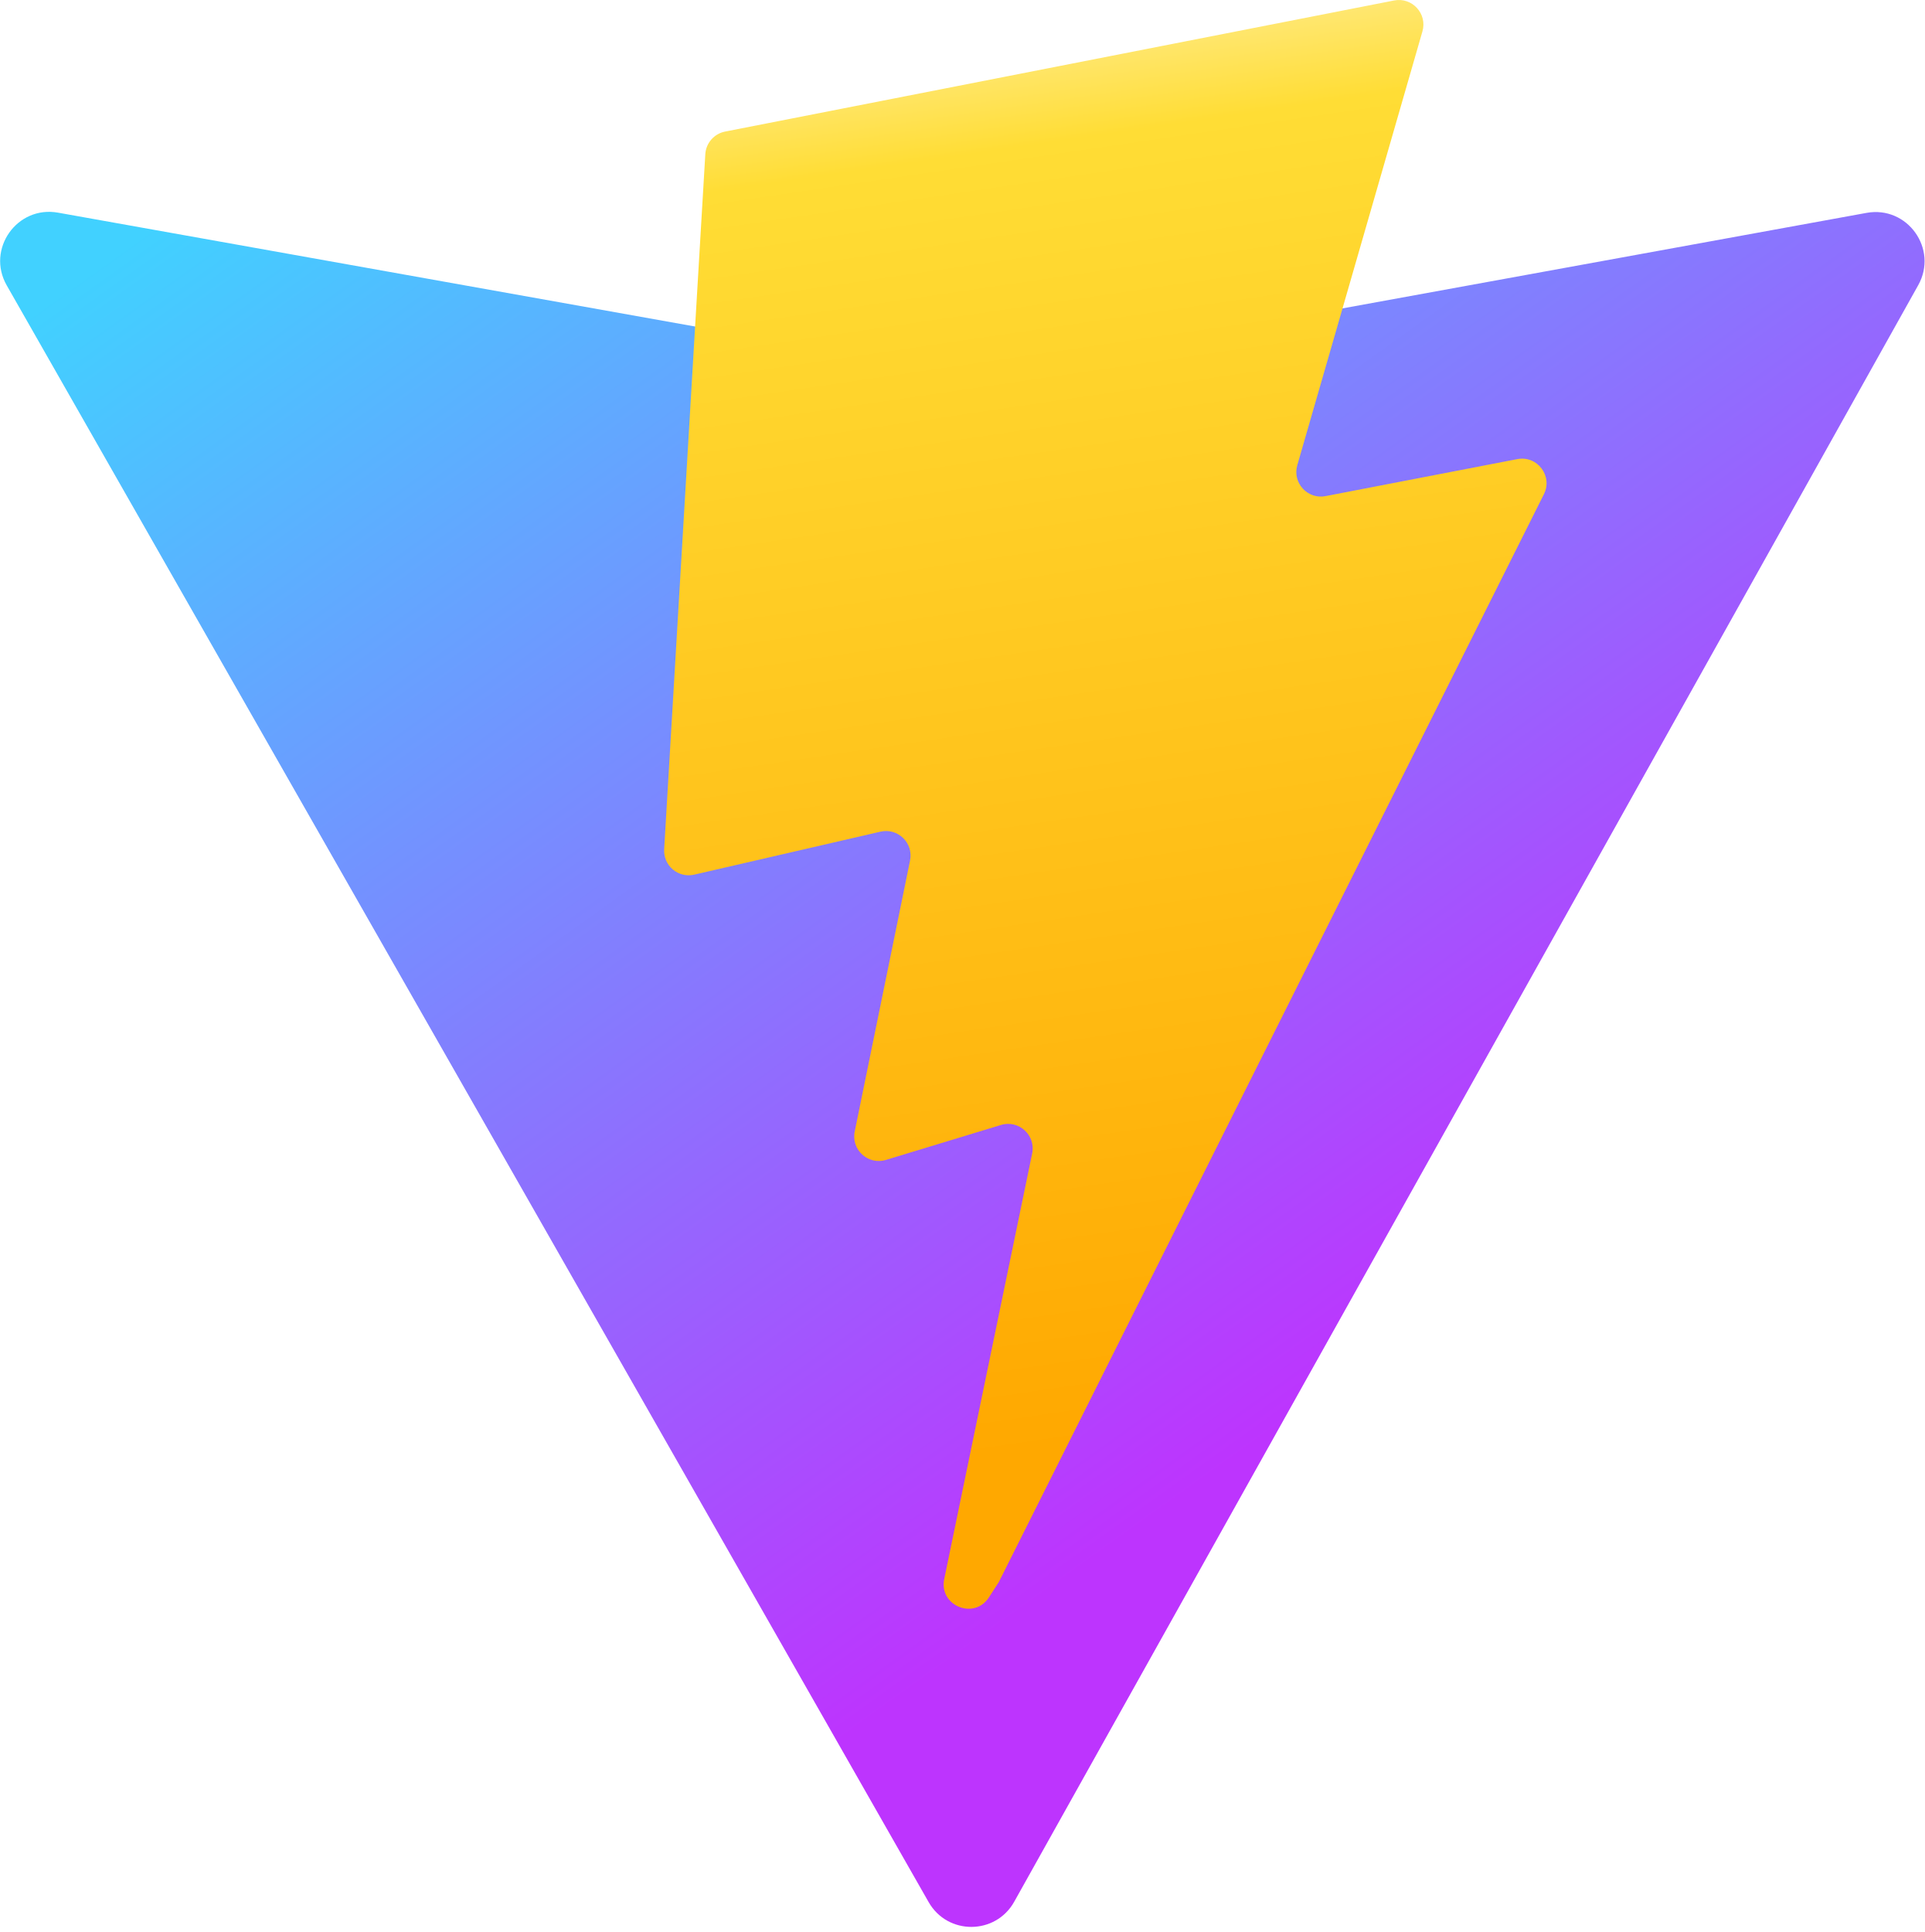
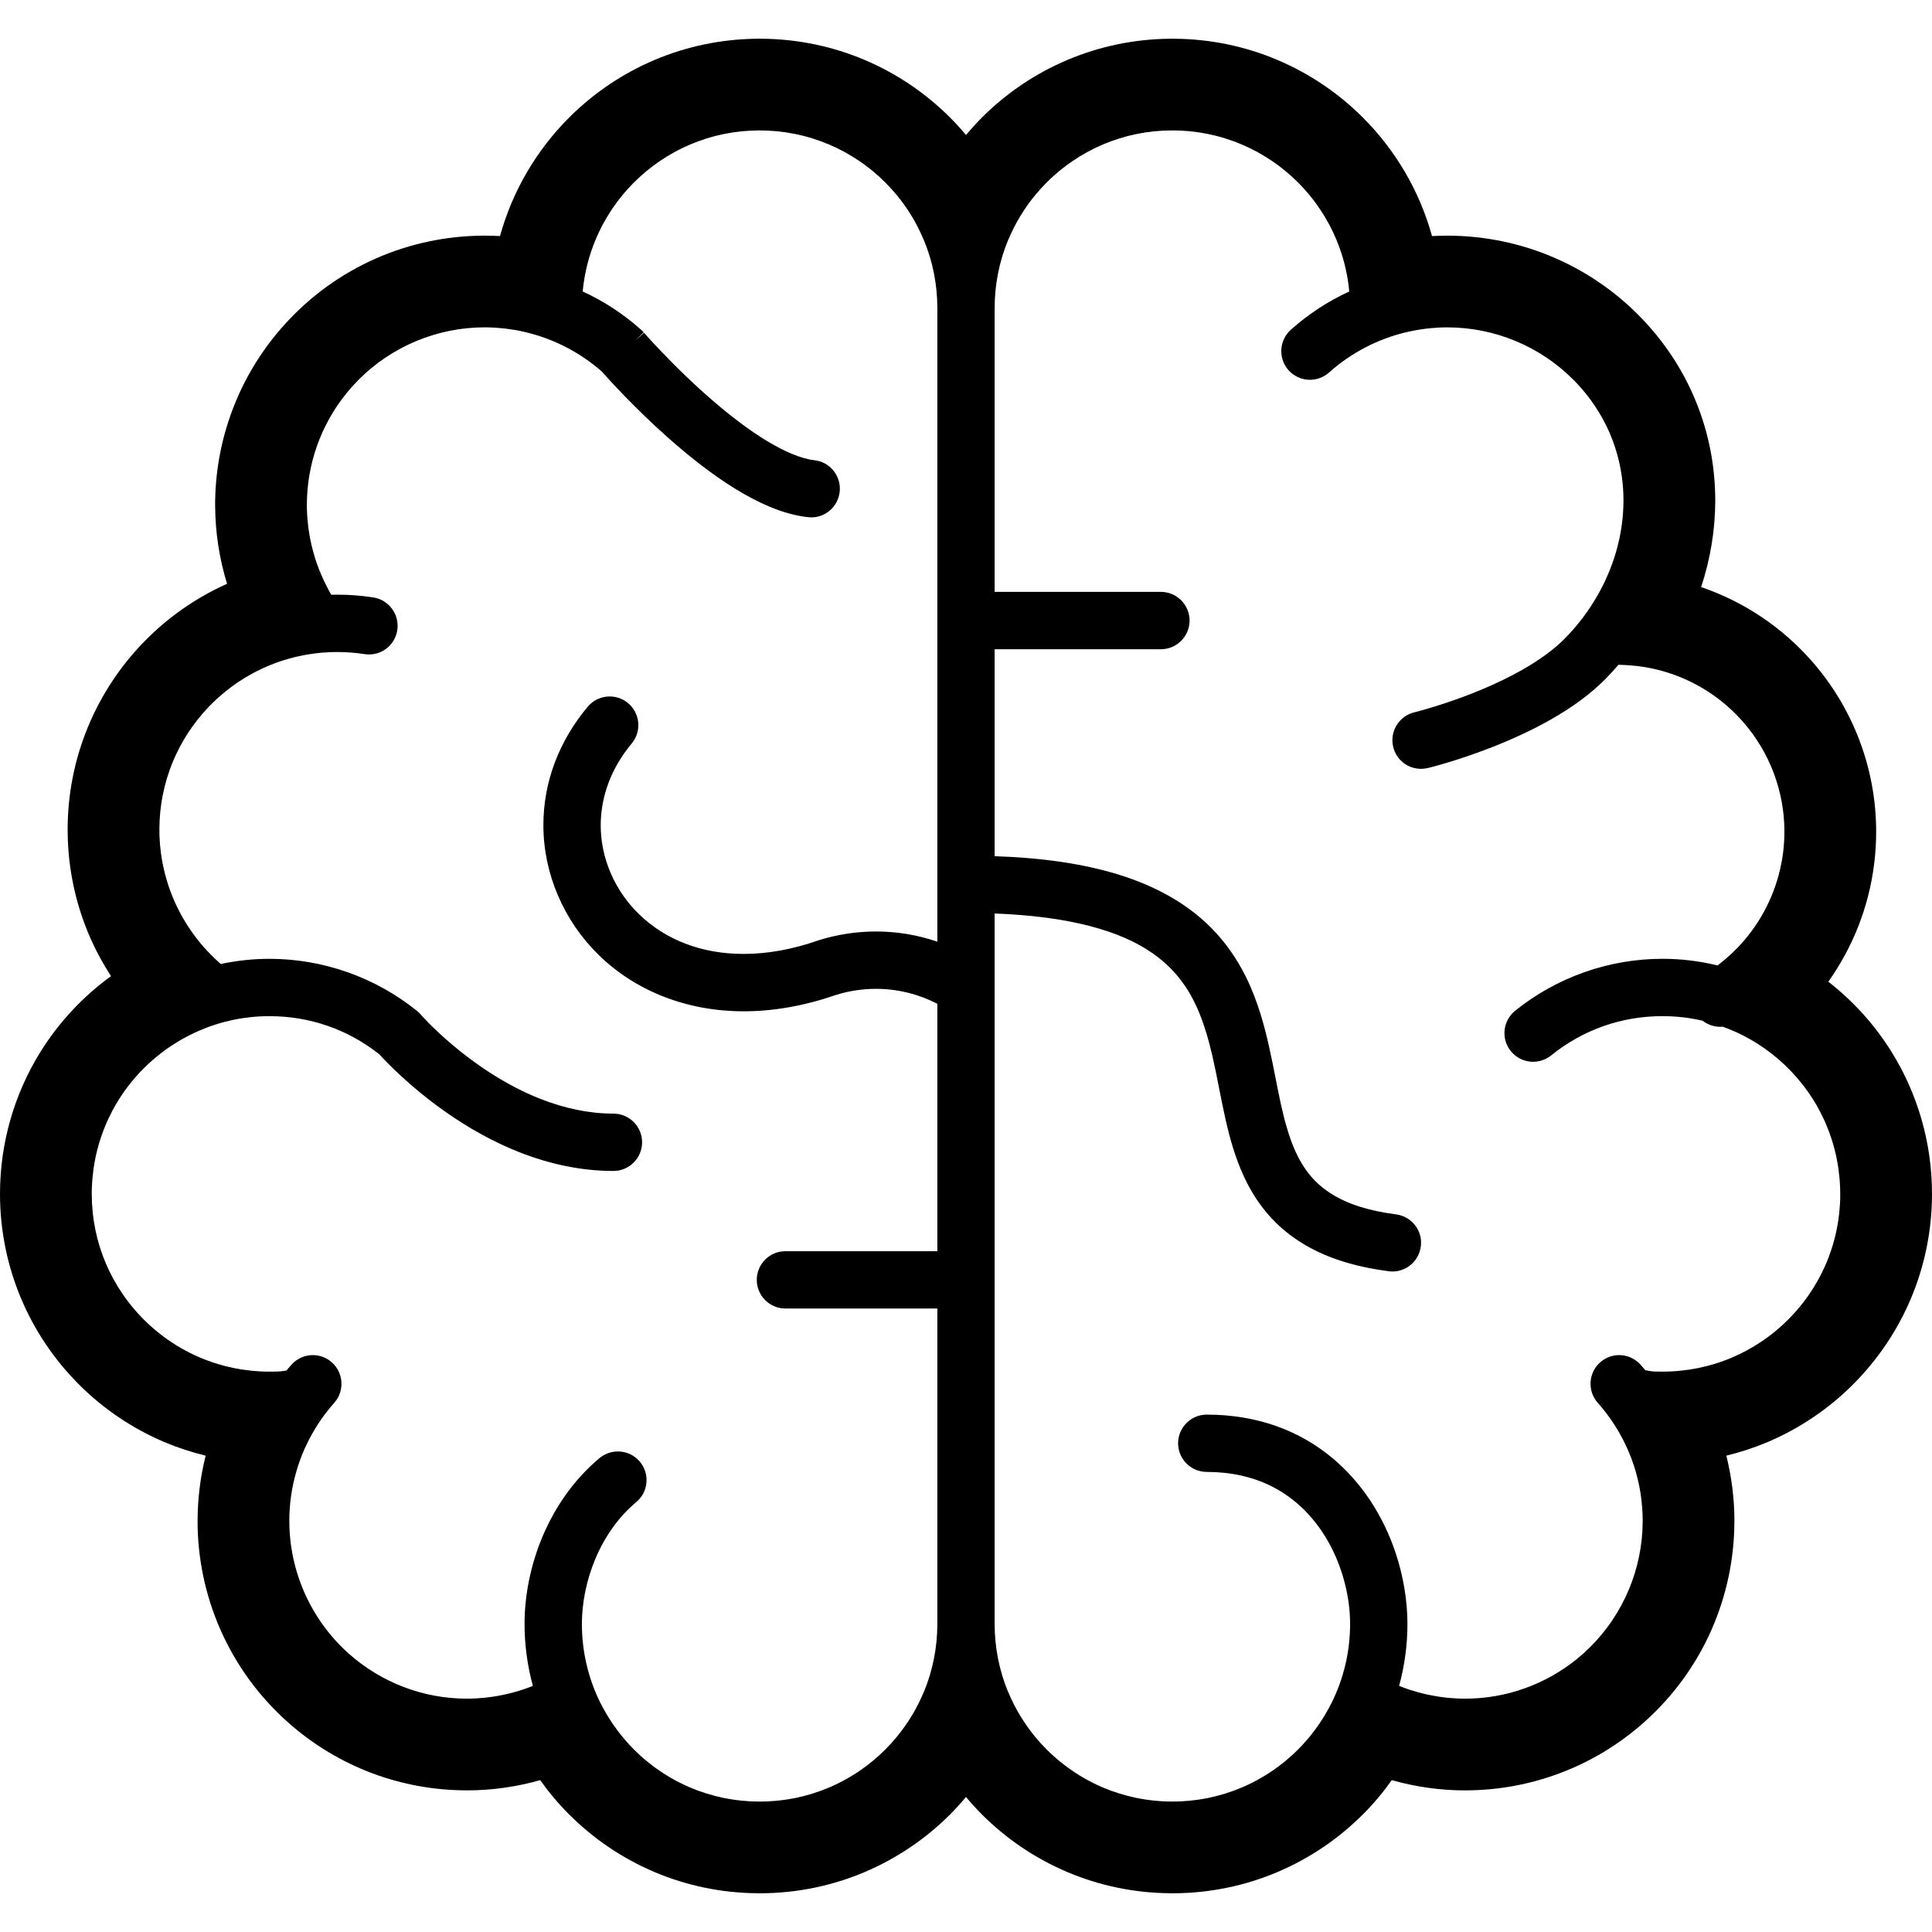
- <svg xmlns="http://www.w3.org/2000/svg" aria-hidden="true" role="img" class="iconify iconify--logos" width="31.88" height="32" preserveAspectRatio="xMidYMid meet" viewBox="0 0 256 257">
-   <defs>
-     <linearGradient id="IconifyId1813088fe1fbc01fb466" x1="-.828%" x2="57.636%" y1="7.652%" y2="78.411%">
-       <stop offset="0%" stop-color="#41D1FF" />
-       <stop offset="100%" stop-color="#BD34FE" />
-     </linearGradient>
-     <linearGradient id="IconifyId1813088fe1fbc01fb467" x1="43.376%" x2="50.316%" y1="2.242%" y2="89.03%">
-       <stop offset="0%" stop-color="#FFEA83" />
-       <stop offset="8.333%" stop-color="#FFDD35" />
-       <stop offset="100%" stop-color="#FFA800" />
-     </linearGradient>
-   </defs>
-   <path fill="url(#IconifyId1813088fe1fbc01fb466)" d="M255.153 37.938L134.897 252.976c-2.483 4.44-8.862 4.466-11.382.048L.875 37.958c-2.746-4.814 1.371-10.646 6.827-9.67l120.385 21.517a6.537 6.537 0 0 0 2.322-.004l117.867-21.483c5.438-.991 9.574 4.796 6.877 9.62Z" />
-   <path fill="url(#IconifyId1813088fe1fbc01fb467)" d="M185.432.063L96.44 17.501a3.268 3.268 0 0 0-2.634 3.014l-5.474 92.456a3.268 3.268 0 0 0 3.997 3.378l24.777-5.718c2.318-.535 4.413 1.507 3.936 3.838l-7.361 36.047c-.495 2.426 1.782 4.5 4.151 3.78l15.304-4.649c2.372-.72 4.652 1.36 4.15 3.788l-11.698 56.621c-.732 3.542 3.979 5.473 5.943 2.437l1.313-2.028l72.516-144.72c1.215-2.423-.88-5.186-3.54-4.672l-25.505 4.922c-2.396.462-4.435-1.77-3.759-4.114l16.646-57.705c.677-2.35-1.37-4.583-3.769-4.113Z" />
+ <svg xmlns="http://www.w3.org/2000/svg" height="800px" width="800px" version="1.1" id="_x32_" viewBox="0 0 512 512" xml:space="preserve" fill="#8200DB">
+   <g id="SVGRepo_bgCarrier" stroke-width="0" />
+   <g id="SVGRepo_tracerCarrier" stroke-linecap="round" stroke-linejoin="round" />
+   <g id="SVGRepo_iconCarrier">
+     <style type="text/css"> .st0{fill:#000000;} </style>
+     <g>
+       <path class="st0" d="M512,316.391c0-13.751-3.925-26.693-10.699-37.604c-4.458-7.17-10.148-13.466-16.775-18.632 c6.379-8.971,10.709-19.616,12.152-31.262c0.359-2.849,0.524-5.69,0.524-8.502c0-17.079-6.37-33.017-17.042-45.178v0.01 c-7.721-8.824-17.796-15.7-29.341-19.644c2.436-7.409,3.732-15.13,3.742-22.915v-0.046v-0.01 c-0.01-8.199-1.434-16.435-4.375-24.294c-2.933-7.869-7.381-15.36-13.338-22.015c-7.022-7.868-15.461-13.852-24.57-17.841 c-8.998-3.944-18.659-5.956-28.348-6.002c-0.01,0-0.12,0-0.285,0v-0.01c-0.027,0.01-0.276-0.009-0.726,0.019 c-1.14,0.008-2.279,0.046-3.419,0.101c-3.328-12.042-9.735-22.833-18.31-31.399c-6.444-6.453-14.138-11.674-22.686-15.296 c-8.374-3.548-17.593-5.524-27.189-5.607c-0.009,0-0.184,0-0.487-0.01h-0.019h-0.092h-0.01h-0.009h-0.01c-0.008,0-0.018,0-0.018,0 c-0.129,0-0.322,0-0.607,0.01c-9.596,0.091-18.797,2.068-27.171,5.607c-8.558,3.621-16.242,8.842-22.695,15.296h0.01 c-1.471,1.47-2.868,3.015-4.21,4.604c-1.333-1.59-2.73-3.134-4.201-4.604c-6.444-6.453-14.136-11.674-22.685-15.296 c-8.374-3.548-17.584-5.524-27.19-5.607c0,0-0.184,0-0.478-0.01h-0.019h-0.091h-0.019h-0.009c0,0,0,0-0.009,0 c-0.01,0-0.01,0-0.019,0c-0.12,0-0.322,0-0.598,0.01c-9.596,0.091-18.806,2.068-27.181,5.607 c-8.548,3.621-16.241,8.842-22.685,15.296c-8.576,8.566-14.974,19.348-18.31,31.399c-1.25-0.074-2.5-0.11-3.76-0.11v-0.01 c0,0-0.092,0-0.221-0.009c-0.027,0.009-0.248,0-0.662,0.019c-9.615,0.073-19.202,2.077-28.136,5.993 c-9.11,3.989-17.548,9.974-24.57,17.851c-6.057,6.765-10.607,14.441-13.623,22.511c-3.023,8.07-4.522,16.555-4.522,25.002 c0,0,0,0.138,0,0.358h0.009c0.038,6.95,1.112,13.871,3.153,20.544c-8.42,3.769-15.976,9.1-22.253,15.636v-0.019 c-6.196,6.434-11.187,14.018-14.643,22.401c-3.456,8.383-5.35,17.575-5.35,27.125c0,0.846,0.019,1.701,0.046,2.547 c0.332,9.458,2.519,18.484,6.186,26.656c1.508,3.355,3.273,6.564,5.258,9.624c-7.455,5.424-13.834,12.244-18.714,20.103 C3.925,289.698,0,302.64,0,316.391c0,9.827,2.004,19.248,5.616,27.806c3.622,8.558,8.852,16.242,15.305,22.695h-0.009 c6.434,6.426,14.092,11.638,22.612,15.258c3.52,1.489,7.188,2.694,10.975,3.613c-1.406,5.635-2.123,11.389-2.133,17.125h-0.009 v0.156v0.008v0.019c0,9.818,2.022,19.625,6.03,28.753c4.007,9.118,10.009,17.566,17.915,24.598 c6.765,6.02,14.422,10.552,22.474,13.558c7.924,2.951,16.242,4.44,24.542,4.476c0.129,0.018,0.239,0.018,0.332,0.018 c0.018,0,0.037,0,0.054,0h0.019c0,0,0,0,0.009,0h0.184v-0.008c6.489-0.01,12.97-0.929,19.238-2.712 c2.299,3.235,4.853,6.278,7.658,9.081v-0.009c6.444,6.462,14.136,11.683,22.685,15.305c8.356,3.53,17.548,5.515,27.117,5.598 c0.202,0.009,0.386,0.019,0.68,0.019h0.009c0.009,0,0.009,0,0.009,0c0.212,0,0.312-0.01,0.312-0.01 c9.707-0.036,19.018-2.031,27.484-5.607c8.549-3.622,16.242-8.842,22.685-15.296c1.471-1.47,2.868-3.015,4.201-4.614 c1.342,1.599,2.739,3.144,4.21,4.614c6.443,6.453,14.137,11.674,22.685,15.296c8.346,3.53,17.538,5.515,27.116,5.598 c0.202,0.009,0.386,0.019,0.671,0.019c0,0,0,0,0.008,0c0.01,0,0.01,0,0.01,0c0.009,0,0.009,0,0.009,0 c0.202,0,0.303-0.01,0.303-0.01c9.707-0.036,19.028-2.031,27.493-5.607c8.548-3.622,16.242-8.842,22.686-15.305v0.009 c2.803-2.803,5.358-5.846,7.657-9.081c6.333,1.792,12.868,2.72,19.431,2.72c0,0,0.009,0,0.019,0c0.037,0,0.045,0,0.073,0 c0.174,0,0.276-0.008,0.284-0.008c8.301-0.046,16.628-1.527,24.57-4.496c8.052-2.996,15.709-7.528,22.474-13.548 c7.905-7.032,13.907-15.48,17.915-24.598c3.971-9.064,5.993-18.779,6.021-28.523h0.009c0-0.147,0-0.212,0-0.212v-0.037 c0-5.8-0.726-11.6-2.141-17.29c3.786-0.919,7.454-2.124,10.975-3.613c8.521-3.621,16.178-8.833,22.612-15.258h-0.009 c6.452-6.452,11.683-14.137,15.305-22.695C509.996,335.638,512,326.218,512,316.391z M248.404,249.556 c-5.24-1.792-10.681-2.702-16.234-2.702c-5.156,0-10.267,0.781-15.221,2.326l-0.193,0.074c-6.793,2.362-13.412,3.548-19.68,3.548 c-11.066,0-20.673-3.667-27.778-10.58c-6.426-6.259-10.102-14.826-10.102-23.512c0.01-7.74,2.85-15.241,8.209-21.675 c2.684-3.217,2.252-8.015-0.956-10.699c-1.36-1.14-3.088-1.765-4.872-1.765c-2.251,0-4.384,0.993-5.827,2.721 c-7.694,9.201-11.756,20.066-11.747,31.409c0,12.758,5.349,25.296,14.679,34.396c9.836,9.615,23.458,14.91,38.414,14.91 c7.904,0,16.159-1.471,24.432-4.33c3.456-1.084,7.032-1.626,10.644-1.626c5.636,0,11.215,1.37,16.234,3.98v65.548h-40.261 c-4.192,0-7.592,3.41-7.592,7.602c0,4.182,3.4,7.592,7.592,7.592h40.261v83.564c0,6.269-1.223,12.354-3.539,17.979 c-0.027,0.056-0.056,0.092-0.083,0.148c-1.784,4.292-4.191,8.254-7.096,11.783c-0.065,0.092-0.138,0.166-0.202,0.239 c-0.423,0.506-0.845,1.002-1.277,1.48c-0.387,0.432-0.791,0.837-1.196,1.25c-0.129,0.138-0.257,0.285-0.395,0.424l-0.01,0.008 c-0.091,0.092-0.184,0.166-0.276,0.258c-0.45,0.45-0.919,0.901-1.388,1.324c-0.266,0.239-0.534,0.468-0.8,0.698 c-0.303,0.266-0.606,0.534-0.918,0.79c-0.46,0.377-0.929,0.735-1.407,1.103c-0.119,0.092-0.238,0.184-0.358,0.276 c-3.016,2.261-6.315,4.154-9.817,5.644c-1.397,0.588-2.822,1.103-4.274,1.562c-0.028,0.01-0.037,0.01-0.056,0.019 c-0.634,0.193-1.268,0.377-1.912,0.542c-0.129,0.036-0.248,0.073-0.368,0.1c-0.55,0.148-1.102,0.258-1.654,0.386 c-0.221,0.046-0.432,0.102-0.653,0.148c-0.469,0.091-0.947,0.166-1.424,0.257c-0.304,0.046-0.598,0.11-0.91,0.147 c-0.422,0.074-0.854,0.111-1.278,0.166c-0.349,0.046-0.708,0.092-1.057,0.129c-0.44,0.046-0.872,0.073-1.314,0.101 c-0.349,0.028-0.698,0.065-1.048,0.083c-0.69,0.036-1.388,0.046-2.087,0.046c-0.102,0-0.202,0.009-0.303,0.009 c-0.111,0-0.23-0.009-0.35-0.009c-0.68,0-1.36-0.01-2.031-0.046c-0.367-0.018-0.726-0.055-1.094-0.083 c-0.413-0.028-0.845-0.055-1.269-0.101c-0.367-0.037-0.726-0.092-1.094-0.129c-0.413-0.054-0.836-0.1-1.25-0.166 c-0.312-0.037-0.625-0.101-0.937-0.156c-0.469-0.082-0.928-0.156-1.388-0.248c-0.23-0.046-0.46-0.11-0.69-0.156 c-0.542-0.12-1.085-0.239-1.618-0.378c-0.128-0.036-0.266-0.073-0.395-0.11c-0.634-0.166-1.258-0.34-1.875-0.533 c-0.036-0.009-0.073-0.019-0.1-0.028c-1.443-0.45-2.859-0.965-4.238-1.553c-3.512-1.489-6.802-3.383-9.826-5.644 c-0.128-0.092-0.248-0.202-0.377-0.295c-0.469-0.358-0.928-0.708-1.379-1.084c-0.34-0.285-0.671-0.579-1.011-0.864 c-0.23-0.202-0.478-0.405-0.708-0.616c-0.561-0.515-1.121-1.048-1.673-1.591c-0.009-0.018-0.019-0.027-0.028-0.036 c-0.79-0.791-1.553-1.617-2.288-2.473c-0.12-0.147-0.248-0.284-0.368-0.432c-2.362-2.812-4.421-5.901-6.095-9.228 c-0.027-0.056-0.073-0.12-0.11-0.185c-3.198-6.434-4.908-13.567-4.908-20.957c0-5.626,1.259-11.738,3.558-17.207 c2.537-6.04,6.287-11.252,10.846-15.057c1.562-1.296,2.519-3.125,2.702-5.147c0.185-2.023-0.432-3.99-1.728-5.552 c-1.443-1.728-3.575-2.72-5.836-2.72c-1.774,0-3.503,0.625-4.863,1.756c-6.425,5.358-11.656,12.574-15.139,20.856 c-3.088,7.381-4.724,15.359-4.734,23.072c0,5.57,0.745,11.085,2.206,16.444c-0.81,0.322-1.637,0.634-2.473,0.91 c-0.212,0.073-0.441,0.148-0.653,0.212c-0.523,0.166-1.038,0.322-1.562,0.469c-0.33,0.092-0.662,0.184-1.001,0.276 c-0.414,0.101-0.828,0.202-1.25,0.294c-0.387,0.102-0.773,0.184-1.158,0.258c-0.377,0.083-0.754,0.147-1.14,0.22 c-0.404,0.074-0.808,0.138-1.223,0.202c-0.386,0.056-0.772,0.11-1.158,0.156c-0.386,0.046-0.781,0.1-1.167,0.147 c-0.469,0.036-0.929,0.073-1.388,0.102c-0.322,0.027-0.634,0.054-0.956,0.073c-0.781,0.037-1.572,0.064-2.362,0.064 c-11.526,0-22.64-4.237-31.262-11.903c-10.038-8.934-15.783-21.767-15.792-35.206c0-0.708,0.01-1.406,0.046-2.104 c0.175-4.026,0.883-8.034,2.096-11.932c0.054-0.174,0.1-0.358,0.166-0.542c0.018-0.083,0.055-0.166,0.082-0.239 c0.194-0.588,0.396-1.186,0.617-1.774c0.009-0.028,0.018-0.045,0.036-0.074c0.303-0.808,0.634-1.608,0.993-2.417 c0.037-0.073,0.074-0.147,0.101-0.22c0.376-0.828,0.772-1.646,1.204-2.473c0.01-0.019,0.019-0.028,0.019-0.028 c1.774-3.401,3.962-6.581,6.544-9.486c2.785-3.134,2.5-7.941-0.634-10.726c-1.388-1.242-3.18-1.921-5.038-1.921 c-2.169,0-4.246,0.938-5.68,2.556c-0.45,0.496-0.882,1.011-1.314,1.526c-0.69,0.12-1.122,0.184-1.48,0.22 c-0.598,0.056-1.361,0.074-3.016,0.074c-0.037,0-0.073,0-0.11,0c-0.008,0-0.018,0-0.027,0c-0.809,0-1.609-0.028-2.409-0.064 c-0.045-0.01-0.101-0.01-0.147-0.019c-0.744-0.037-1.48-0.092-2.206-0.174c-0.11,0-0.23-0.028-0.34-0.037 c-0.671-0.073-1.333-0.156-1.995-0.258c-0.12-0.018-0.23-0.037-0.34-0.055c-0.671-0.111-1.333-0.221-1.986-0.358 c-0.073-0.019-0.138-0.037-0.211-0.056c-0.708-0.147-1.398-0.303-2.087-0.478c-0.01-0.008-0.019-0.008-0.028-0.008 c-2.234-0.58-4.403-1.324-6.508-2.216c-3.492-1.48-6.774-3.383-9.78-5.626c-0.129-0.091-0.248-0.193-0.377-0.294 c-0.469-0.358-0.928-0.708-1.37-1.084c-0.33-0.267-0.652-0.552-0.974-0.837c-0.248-0.202-0.496-0.422-0.735-0.634 c-0.57-0.523-1.13-1.048-1.673-1.59c-0.552-0.552-1.085-1.122-1.608-1.692c-0.111-0.129-0.221-0.258-0.341-0.386 c-0.386-0.442-0.772-0.883-1.14-1.324c-0.312-0.386-0.606-0.772-0.909-1.158c-0.156-0.202-0.322-0.404-0.469-0.607 c-0.424-0.56-0.819-1.121-1.214-1.7c-0.028-0.046-0.054-0.083-0.082-0.12c-1.692-2.509-3.153-5.184-4.339-7.988 c-0.864-2.058-1.59-4.182-2.16-6.37c-0.018-0.073-0.046-0.147-0.064-0.22c-0.156-0.607-0.285-1.214-0.423-1.839 c-0.036-0.147-0.074-0.303-0.102-0.469c-0.11-0.542-0.202-1.094-0.294-1.646c-0.037-0.23-0.092-0.45-0.12-0.68 c-0.074-0.515-0.138-1.03-0.202-1.544c-0.027-0.276-0.064-0.533-0.092-0.808c-0.054-0.534-0.091-1.066-0.12-1.6 c-0.018-0.257-0.054-0.514-0.064-0.772c-0.036-0.781-0.055-1.582-0.055-2.39c0-1.112,0.036-2.224,0.119-3.318 c0.046-0.744,0.138-1.48,0.23-2.216c0.038-0.349,0.065-0.689,0.111-1.03c0.128-0.965,0.303-1.921,0.496-2.867 c0.028-0.111,0.037-0.221,0.056-0.331c0.22-1.011,0.468-2.022,0.753-3.006c0.01-0.046,0.019-0.102,0.028-0.138 c0.284-0.984,0.596-1.948,0.937-2.914c0.027-0.064,0.037-0.12,0.064-0.184c0.322-0.91,0.69-1.792,1.066-2.675 c0.056-0.12,0.092-0.239,0.147-0.349c0.368-0.846,0.781-1.673,1.205-2.491c0.074-0.148,0.138-0.304,0.211-0.451 c0.506-0.955,1.048-1.893,1.618-2.812c0.561-0.901,1.15-1.784,1.756-2.638c3.034-4.209,6.738-7.895,10.957-10.911 c0.083-0.064,0.156-0.128,0.239-0.183c0.147-0.101,0.303-0.193,0.45-0.294c1.599-1.094,3.254-2.106,4.982-2.997l0.019-0.019 c0.054-0.027,0.11-0.055,0.156-0.074c0.579-0.303,1.167-0.579,1.746-0.845c0.322-0.147,0.634-0.294,0.966-0.441 c0.027,0,0.054-0.028,0.082-0.037c5.902-2.565,12.17-3.879,18.706-3.879c10.672,0,20.719,3.484,29.074,10.074 c1.921,2.105,8.089,8.576,17.299,15.093c6.425,4.542,13.026,8.181,19.634,10.801c8.438,3.355,16.896,5.056,25.15,5.056 c4.183,0,7.593-3.41,7.593-7.602c0-4.192-3.41-7.593-7.593-7.593c-6.315,0-12.887-1.341-19.551-3.98 c-9.634-3.824-17.75-9.734-22.86-14.018c-2.904-2.444-5.166-4.614-6.545-6.002c-0.735-0.753-1.305-1.351-1.682-1.765l-0.477-0.533 l-0.267-0.303c-0.12-0.138-0.248-0.267-0.396-0.378l-0.312-0.266c-11.012-8.879-24.873-13.779-39.066-13.779 c-4.319,0-8.658,0.46-12.914,1.37c-0.956-0.827-1.848-1.701-2.721-2.592c-0.322-0.313-0.634-0.634-0.947-0.966 c-0.266-0.294-0.523-0.588-0.791-0.882c-0.23-0.266-0.477-0.542-0.708-0.818c-0.496-0.58-0.974-1.177-1.434-1.784 c-0.092-0.11-0.166-0.22-0.248-0.331c-0.396-0.523-0.781-1.057-1.148-1.599c-0.073-0.101-0.138-0.202-0.212-0.312 c-0.376-0.56-0.744-1.121-1.103-1.709c-0.046-0.074-0.092-0.147-0.129-0.221c-0.376-0.616-0.744-1.241-1.084-1.875 c-0.027-0.046-0.046-0.083-0.073-0.128c-0.359-0.68-0.708-1.361-1.048-2.05c0,0,0-0.019-0.01-0.027 c-2.05-4.293-3.456-8.899-4.137-13.66c-0.008-0.046-0.018-0.092-0.018-0.092c-0.102-0.717-0.166-1.416-0.239-2.104 c-0.01-0.12-0.027-0.239-0.037-0.359c-0.056-0.671-0.092-1.342-0.129-2.022c0-0.129-0.018-0.258-0.018-0.387v-0.009 c-0.019-0.561-0.028-1.122-0.028-1.683c0-0.781,0.019-1.553,0.056-2.325c0.01-0.258,0.037-0.524,0.056-0.781 c0.037-0.506,0.064-1.012,0.11-1.508c0.028-0.312,0.083-0.606,0.11-0.919c0.056-0.46,0.11-0.91,0.174-1.361 c0.038-0.294,0.092-0.588,0.138-0.864c0.083-0.468,0.156-0.937,0.248-1.397c0.045-0.248,0.11-0.496,0.165-0.735 c0.102-0.506,0.212-1.003,0.331-1.499c0.046-0.183,0.101-0.358,0.147-0.542c0.147-0.552,0.295-1.112,0.46-1.664 c0.037-0.101,0.074-0.22,0.11-0.33c0.193-0.617,0.386-1.223,0.606-1.83c0.009-0.046,0.037-0.091,0.046-0.137 c0.239-0.662,0.488-1.324,0.763-1.977l0.009-0.018c0.561-1.379,1.195-2.712,1.884-4.026c0,0,0,0,0.01-0.01 c0.34-0.652,0.698-1.287,1.066-1.912c0.027-0.055,0.055-0.101,0.083-0.147c0.349-0.579,0.708-1.159,1.075-1.728 c0.083-0.119,0.175-0.248,0.258-0.376c0.322-0.478,0.643-0.956,0.984-1.425c0.193-0.276,0.413-0.542,0.616-0.809 c0.239-0.312,0.469-0.634,0.717-0.947c0.404-0.506,0.818-1.002,1.241-1.489c0.064-0.073,0.12-0.148,0.175-0.212 c0.505-0.57,1.02-1.13,1.544-1.682c0.019-0.01,0.028-0.027,0.036-0.037c0.69-0.708,1.398-1.388,2.124-2.05 c0.193-0.174,0.386-0.349,0.588-0.523c1.544-1.361,3.171-2.638,4.891-3.797c0.11-0.064,0.22-0.138,0.33-0.211 c1.829-1.213,3.75-2.298,5.754-3.254c0.019-0.009,0.037-0.019,0.046-0.019c3.098-1.47,6.388-2.61,9.817-3.374 c0.028-0.009,0.054-0.018,0.083-0.027c2.794-0.616,5.671-0.993,8.585-1.094c0.533-0.028,1.057-0.028,1.682-0.028h0.009 c2.427,0,4.863,0.184,7.243,0.552c0.395,0.056,0.781,0.092,1.167,0.092c3.778,0,6.922-2.712,7.51-6.444 c0.634-4.136-2.216-8.024-6.352-8.668c-3.162-0.486-6.37-0.735-9.569-0.735c-0.524,0-1.057,0.01-1.581,0.028 c-0.34-0.579-0.652-1.177-0.956-1.765c-0.34-0.633-0.662-1.268-0.965-1.912c-0.11-0.239-0.22-0.469-0.322-0.717 c-0.313-0.689-0.616-1.37-0.892-2.068c-0.083-0.211-0.166-0.432-0.239-0.643c-0.276-0.717-0.533-1.434-0.772-2.17 c-0.074-0.212-0.138-0.441-0.202-0.652c-0.22-0.726-0.432-1.444-0.616-2.17c-0.074-0.266-0.129-0.515-0.193-0.781 c-0.156-0.69-0.322-1.379-0.451-2.077c-0.074-0.349-0.12-0.69-0.184-1.03c-0.102-0.625-0.202-1.241-0.285-1.866 c-0.064-0.506-0.11-1.012-0.156-1.527c-0.046-0.469-0.101-0.938-0.129-1.415c-0.064-0.984-0.101-1.976-0.101-2.978v-0.019 c0-10.856,3.74-21.316,10.562-29.69c0.074-0.101,0.156-0.193,0.238-0.285c0.377-0.459,0.763-0.919,1.168-1.37 c0.248-0.276,0.506-0.533,0.753-0.799c0.322-0.349,0.644-0.699,0.975-1.03c8.806-8.861,20.847-13.898,33.422-13.908 c0.019,0,0.055,0,0.082,0c0.81,0.01,1.609,0.028,2.418,0.074c0.257,0.018,0.515,0.037,0.763,0.054 c0.615,0.046,1.241,0.102,1.857,0.166c0.229,0.027,0.459,0.055,0.698,0.083c0.809,0.1,1.628,0.22,2.436,0.358 c0.009,0.008,0.027,0.008,0.046,0.008c0.864,0.156,1.728,0.341,2.592,0.552c7.409,1.765,14.321,5.314,20.148,10.406 c1.618,1.838,8.622,9.624,17.695,17.668c6.112,5.404,11.931,9.844,17.299,13.19c3.374,2.096,6.498,3.732,9.54,5.001 c3.603,1.498,6.913,2.399,10.12,2.748c0.285,0.037,0.561,0.055,0.846,0.055c3.879,0,7.114-2.905,7.546-6.765 c0.221-2.013-0.349-3.998-1.617-5.58c-1.269-1.59-3.08-2.583-5.102-2.803c-1.701-0.184-3.759-0.773-5.966-1.692 c-3.806-1.572-8.356-4.284-13.163-7.84c-7.151-5.286-13.88-11.638-18.264-16.04c-2.49-2.501-4.513-4.652-5.763-6.012 c-0.68-0.744-1.213-1.333-1.572-1.728l-0.395-0.459l-2.28,2.022l2.17-2.141l-0.193-0.221l-0.257-0.266l-0.231-0.202 c-4.641-4.145-9.835-7.556-15.469-10.138c0.386-4.183,1.323-8.208,2.73-12.004c0.046-0.12,0.092-0.23,0.138-0.349 c0.193-0.515,0.395-1.02,0.606-1.526c0.083-0.193,0.175-0.386,0.258-0.58c0.184-0.423,0.367-0.846,0.56-1.25 c0.12-0.257,0.248-0.496,0.368-0.745c0.175-0.358,0.349-0.708,0.533-1.065c0.148-0.276,0.312-0.552,0.469-0.837 c0.166-0.303,0.331-0.616,0.515-0.92c0.175-0.313,0.368-0.606,0.552-0.91c0.166-0.266,0.322-0.542,0.497-0.808 c0.211-0.33,0.432-0.652,0.652-0.984c0.156-0.23,0.312-0.46,0.478-0.689c0.248-0.358,0.515-0.717,0.781-1.076 c0.138-0.184,0.266-0.367,0.405-0.552c0.321-0.404,0.643-0.809,0.965-1.194c0.11-0.129,0.202-0.258,0.303-0.386 c0.395-0.46,0.791-0.901,1.186-1.352c0.056-0.056,0.11-0.12,0.166-0.175c0.459-0.506,0.928-1.002,1.416-1.489 c0.552-0.542,1.112-1.075,1.682-1.599c0.166-0.147,0.34-0.285,0.506-0.432c0.395-0.358,0.799-0.708,1.213-1.057 c0.386-0.313,0.791-0.625,1.194-0.928c0.185-0.147,0.378-0.303,0.571-0.451c0.551-0.413,1.121-0.808,1.691-1.204 c0.046-0.028,0.083-0.064,0.129-0.083c2.5-1.692,5.175-3.152,7.988-4.338c1.351-0.57,2.748-1.085,4.164-1.526 c0.064-0.028,0.12-0.046,0.174-0.065c0.607-0.184,1.223-0.358,1.83-0.523c0.147-0.037,0.294-0.074,0.45-0.12 c0.524-0.138,1.057-0.248,1.591-0.368c0.238-0.046,0.468-0.11,0.708-0.156c0.459-0.092,0.919-0.166,1.388-0.248 c0.312-0.054,0.625-0.12,0.937-0.165c0.414-0.065,0.837-0.102,1.25-0.156c0.368-0.046,0.727-0.102,1.094-0.138 c0.424-0.037,0.864-0.064,1.288-0.092c0.358-0.027,0.708-0.064,1.075-0.082c0.69-0.036,1.379-0.046,2.078-0.055 c0.102,0,0.202,0,0.304,0c0.119,0,0.23,0,0.349,0.009c0.68,0,1.36,0.01,2.041,0.046c0.367,0.018,0.735,0.055,1.094,0.082 c0.423,0.028,0.845,0.056,1.26,0.092c0.376,0.046,0.744,0.092,1.121,0.138c0.405,0.054,0.818,0.091,1.223,0.156 c0.322,0.045,0.643,0.11,0.956,0.174c0.46,0.073,0.92,0.147,1.37,0.239c0.238,0.046,0.477,0.11,0.726,0.166 c0.524,0.11,1.057,0.23,1.581,0.359c0.147,0.046,0.294,0.083,0.441,0.12c0.616,0.165,1.222,0.34,1.82,0.523 c0.064,0.019,0.119,0.037,0.183,0.065c1.416,0.44,2.804,0.955,4.174,1.526c2.803,1.194,5.478,2.647,7.988,4.338 c0.028,0.019,0.056,0.036,0.092,0.065c0.579,0.394,1.158,0.799,1.728,1.231c0.184,0.129,0.358,0.276,0.542,0.414 c0.405,0.321,0.818,0.634,1.223,0.965c0.396,0.322,0.772,0.662,1.158,1.002c0.184,0.166,0.368,0.312,0.561,0.478 c0.561,0.524,1.13,1.057,1.672,1.599c0.552,0.552,1.086,1.122,1.609,1.692c0.221,0.239,0.432,0.497,0.644,0.744 c0.285,0.322,0.57,0.644,0.837,0.966c2.905,3.53,5.303,7.5,7.087,11.783c0.027,0.046,0.056,0.092,0.074,0.148 c2.326,5.625,3.548,11.71,3.548,17.979V249.556z M487.633,318.781c-0.019,0.258-0.046,0.515-0.065,0.763 c-0.027,0.542-0.064,1.075-0.119,1.609c-0.028,0.266-0.064,0.523-0.092,0.79c-0.065,0.514-0.12,1.048-0.202,1.562 c-0.027,0.22-0.073,0.441-0.11,0.662c-0.092,0.552-0.193,1.121-0.304,1.672c-0.027,0.147-0.064,0.295-0.101,0.442 c-0.129,0.625-0.266,1.25-0.432,1.866c-0.009,0.056-0.027,0.12-0.046,0.175c-0.57,2.206-1.296,4.338-2.169,6.406 c-1.489,3.502-3.392,6.802-5.645,9.817c-0.1,0.138-0.22,0.285-0.33,0.432c-0.34,0.442-0.69,0.892-1.048,1.324 c-0.294,0.368-0.607,0.717-0.92,1.076c-0.183,0.212-0.368,0.432-0.561,0.644c-0.515,0.57-1.048,1.13-1.59,1.672l-0.01,0.01 c-0.083,0.073-0.166,0.147-0.248,0.23c-0.459,0.459-0.938,0.919-1.415,1.351c-0.248,0.221-0.506,0.441-0.754,0.653 c-0.312,0.284-0.634,0.56-0.966,0.836c-0.44,0.358-0.892,0.708-1.341,1.057c-0.138,0.102-0.276,0.212-0.414,0.322 c-0.588,0.432-1.186,0.864-1.792,1.278c-0.01,0-0.01,0.009-0.019,0.009c-2.491,1.683-5.156,3.144-7.96,4.339 c-2.087,0.882-4.246,1.618-6.48,2.197c-0.019,0.009-0.038,0.009-0.055,0.018c-0.69,0.175-1.379,0.332-2.068,0.478 c-0.074,0.019-0.156,0.037-0.23,0.056c-0.653,0.137-1.324,0.248-1.986,0.358c-0.11,0.018-0.22,0.037-0.33,0.055 c-0.662,0.102-1.333,0.184-2.004,0.258c-0.111,0.009-0.221,0.037-0.341,0.037c-0.726,0.083-1.461,0.138-2.197,0.174 c-0.055,0.009-0.11,0.009-0.156,0.019c-0.799,0.036-1.599,0.064-2.408,0.064c-0.01,0-0.01,0-0.019,0c-0.046,0-0.083,0-0.12,0 c-0.818,0-1.424,0-1.866-0.018c-0.57-0.01-0.827-0.037-1.242-0.102c-0.358-0.055-0.818-0.138-1.461-0.257 c-0.405-0.488-0.818-0.966-1.242-1.443c-1.434-1.618-3.511-2.556-5.68-2.556c-1.856,0-3.649,0.68-5.037,1.921 c-3.134,2.785-3.419,7.592-0.634,10.726c2.583,2.905,4.761,6.076,6.535,9.459c0.01,0.019,0.019,0.037,0.027,0.056 c0.432,0.827,0.828,1.654,1.205,2.481c0.037,0.065,0.064,0.138,0.092,0.202c0.368,0.818,0.708,1.645,1.02,2.463 c0.01,0.009,0.01,0.028,0.019,0.037c0.055,0.166,0.11,0.322,0.166,0.488c0.184,0.505,0.376,1.02,0.542,1.535v0.01 c1.535,4.724,2.298,9.652,2.298,14.559c-0.008,12.593-5.065,24.654-13.944,33.468c-0.598,0.588-1.213,1.167-1.848,1.738 c-0.542,0.478-1.094,0.947-1.655,1.406c-8.365,6.774-18.798,10.497-29.607,10.497c-0.791,0-1.572-0.027-2.362-0.064 c-0.313-0.019-0.625-0.046-0.938-0.065c-0.469-0.037-0.938-0.064-1.416-0.11c-0.377-0.046-0.745-0.101-1.121-0.138 c-0.405-0.056-0.818-0.11-1.223-0.166c-0.386-0.064-0.772-0.129-1.158-0.202c-0.405-0.074-0.81-0.147-1.205-0.22 c-0.367-0.083-0.735-0.156-1.094-0.239c-0.45-0.11-0.901-0.212-1.351-0.332c-0.304-0.083-0.607-0.164-0.901-0.247 c-0.57-0.156-1.14-0.332-1.701-0.506c-0.175-0.065-0.349-0.111-0.524-0.175c-0.836-0.276-1.672-0.588-2.5-0.92 c1.462-5.358,2.206-10.873,2.206-16.444c-0.01-6.048-1.048-12.428-3.015-18.449c-3.364-10.267-9.192-19.082-16.858-25.48 c-4.376-3.649-9.312-6.48-14.68-8.411c-5.736-2.058-12.005-3.106-18.623-3.106c-4.192,0-7.602,3.401-7.602,7.592 c0,4.191,3.41,7.592,7.592,7.592c6.37,0.009,12.142,1.288,17.18,3.806c6.526,3.272,11.94,8.751,15.663,15.866 c3.282,6.25,5.156,13.751,5.147,20.59c0,7.39-1.709,14.522-4.908,20.957c-0.037,0.056-0.074,0.129-0.11,0.185 c-1.673,3.327-3.732,6.425-6.094,9.237c-0.12,0.138-0.239,0.276-0.368,0.414c-0.735,0.864-1.508,1.709-2.307,2.509 c-0.01,0-0.01,0-0.01,0v0.008c-0.092,0.092-0.184,0.166-0.276,0.258c-0.46,0.45-0.919,0.901-1.397,1.324 c-0.258,0.239-0.534,0.468-0.8,0.698c-0.303,0.266-0.598,0.534-0.91,0.79c-0.469,0.377-0.938,0.735-1.406,1.103 c-0.12,0.092-0.239,0.184-0.358,0.276c-3.024,2.261-6.315,4.154-9.826,5.644c-1.398,0.588-2.822,1.103-4.274,1.562 c-0.019,0.01-0.037,0.01-0.056,0.019c-0.625,0.193-1.268,0.377-1.912,0.542c-0.12,0.036-0.239,0.073-0.359,0.1 c-0.552,0.148-1.103,0.258-1.655,0.386c-0.22,0.046-0.44,0.102-0.652,0.148c-0.478,0.091-0.956,0.166-1.425,0.257 c-0.303,0.046-0.606,0.11-0.909,0.147c-0.424,0.074-0.846,0.111-1.278,0.166c-0.358,0.046-0.708,0.092-1.066,0.129 c-0.432,0.046-0.864,0.073-1.304,0.101c-0.35,0.028-0.7,0.065-1.057,0.083c-0.69,0.036-1.379,0.046-2.078,0.046 c-0.1,0-0.201,0.009-0.303,0.009c-0.12,0-0.23-0.009-0.349-0.009c-0.681,0-1.37-0.01-2.041-0.046 c-0.358-0.018-0.726-0.055-1.084-0.083c-0.422-0.028-0.846-0.055-1.269-0.101c-0.367-0.037-0.735-0.092-1.094-0.129 c-0.423-0.054-0.837-0.1-1.25-0.166c-0.312-0.037-0.625-0.101-0.938-0.156c-0.468-0.082-0.929-0.156-1.398-0.248 c-0.23-0.046-0.45-0.11-0.68-0.156c-0.542-0.12-1.085-0.239-1.618-0.378c-0.138-0.036-0.266-0.073-0.395-0.11 c-0.634-0.166-1.269-0.34-1.884-0.533c-0.028-0.009-0.064-0.019-0.092-0.028c-1.452-0.45-2.859-0.965-4.247-1.553 c-3.502-1.489-6.802-3.383-9.817-5.644c-0.129-0.092-0.257-0.202-0.386-0.295c-0.459-0.358-0.928-0.708-1.379-1.084 c-0.34-0.285-0.671-0.579-1.002-0.864c-0.23-0.202-0.478-0.405-0.708-0.616c-0.571-0.515-1.131-1.048-1.674-1.591 c-0.552-0.552-1.084-1.112-1.609-1.69c-0.303-0.331-0.597-0.69-0.891-1.03c-0.193-0.23-0.396-0.46-0.588-0.681 c-2.905-3.53-5.304-7.501-7.087-11.783c-0.027-0.056-0.056-0.092-0.083-0.148c-2.316-5.625-3.539-11.71-3.539-17.979V242.084 c9.716,0.367,18.2,1.489,25.232,3.327c6.737,1.746,12.188,4.118,16.646,7.225c3.346,2.334,6.058,5.037,8.319,8.282 c3.254,4.66,5.57,10.488,7.501,18.889c0.644,2.776,1.196,5.57,1.774,8.53c0.542,2.74,1.103,5.589,1.736,8.392 c1.214,5.34,2.446,9.367,3.99,13.08c1.47,3.548,3.171,6.637,5.212,9.422c3.474,4.789,7.97,8.668,13.365,11.536 c5.754,3.07,12.51,5.073,20.663,6.121c0.331,0.046,0.653,0.074,0.984,0.074c3.796,0,7.032-2.85,7.519-6.637 c0.267-2.004-0.276-4.008-1.516-5.607c-1.24-1.609-3.034-2.629-5.038-2.896c-7.298-0.938-12.97-2.767-17.335-5.562 c-3.172-2.041-5.589-4.522-7.593-7.812c-1.563-2.574-2.868-5.682-3.998-9.524c-1.213-4.072-2.105-8.585-3.042-13.365 c-0.543-2.749-1.103-5.598-1.756-8.475c-1.148-5.073-2.876-11.738-6.084-18.228c-2.436-4.908-5.516-9.266-9.174-12.952 c-6.186-6.259-14.459-11.012-24.579-14.136c-9.174-2.822-19.928-4.431-32.824-4.872v-54.84h44.057c4.192,0,7.602-3.42,7.602-7.602 c0-4.191-3.41-7.601-7.602-7.601h-44.057v-75.19c0-6.269,1.223-12.354,3.539-17.979c0.027-0.056,0.056-0.102,0.083-0.148 c1.783-4.284,4.182-8.254,7.087-11.783c0.156-0.185,0.322-0.368,0.478-0.552c0.331-0.386,0.662-0.782,1.011-1.167 c0.404-0.451,0.818-0.874,1.24-1.306c0.12-0.12,0.23-0.248,0.359-0.378c0.543-0.55,1.112-1.084,1.682-1.599 c0.166-0.147,0.331-0.285,0.497-0.432c0.404-0.358,0.808-0.708,1.213-1.057c0.396-0.313,0.791-0.625,1.194-0.928 c0.193-0.147,0.378-0.303,0.57-0.451c0.561-0.413,1.121-0.808,1.701-1.204c0.045-0.028,0.082-0.064,0.119-0.083 c2.51-1.692,5.184-3.152,7.988-4.338c1.36-0.57,2.757-1.085,4.172-1.526c0.065-0.028,0.12-0.046,0.185-0.065 c0.588-0.184,1.204-0.358,1.819-0.523c0.148-0.037,0.295-0.074,0.442-0.12c0.533-0.138,1.066-0.248,1.599-0.368 c0.23-0.046,0.469-0.11,0.698-0.156c0.469-0.092,0.938-0.166,1.398-0.248c0.313-0.054,0.625-0.12,0.938-0.165 c0.413-0.065,0.827-0.102,1.25-0.156c0.359-0.046,0.727-0.102,1.094-0.138c0.423-0.037,0.855-0.064,1.287-0.092 c0.359-0.027,0.708-0.064,1.066-0.082c0.69-0.036,1.388-0.046,2.087-0.055c0.101,0,0.202,0,0.303,0c0.11,0,0.23,0,0.349,0.009 c0.68,0,1.361,0.01,2.032,0.046c0.367,0.018,0.735,0.055,1.102,0.082c0.424,0.028,0.846,0.056,1.259,0.092 c0.368,0.046,0.745,0.092,1.122,0.138c0.404,0.054,0.818,0.091,1.213,0.156c0.33,0.045,0.643,0.11,0.965,0.174 c0.451,0.073,0.91,0.147,1.36,0.239c0.248,0.046,0.488,0.11,0.726,0.166c0.524,0.11,1.057,0.23,1.581,0.359 c0.156,0.046,0.303,0.083,0.45,0.12c0.607,0.165,1.223,0.34,1.82,0.523c0.055,0.019,0.12,0.037,0.174,0.065 c1.425,0.44,2.822,0.955,4.173,1.526c2.813,1.194,5.488,2.647,7.997,4.338c0.027,0.019,0.055,0.036,0.083,0.065 c0.588,0.394,1.167,0.799,1.738,1.231c0.174,0.129,0.358,0.276,0.532,0.414c0.413,0.321,0.828,0.634,1.223,0.965 c0.395,0.322,0.781,0.662,1.167,1.002c0.184,0.166,0.376,0.312,0.552,0.478c0.57,0.524,1.13,1.057,1.682,1.599 c0.488,0.488,0.956,0.984,1.425,1.489c0.009,0.009,0.009,0.019,0.018,0.028c0.451,0.486,0.892,0.992,1.315,1.498 c0.091,0.11,0.174,0.22,0.257,0.321c0.349,0.414,0.69,0.837,1.02,1.26c0.138,0.184,0.258,0.368,0.395,0.542 c0.266,0.359,0.534,0.717,0.791,1.085c0.166,0.23,0.322,0.469,0.478,0.698c0.22,0.322,0.442,0.644,0.652,0.974 c0.175,0.266,0.34,0.542,0.506,0.818c0.184,0.294,0.368,0.598,0.542,0.901c0.184,0.304,0.349,0.616,0.524,0.937 c0.156,0.268,0.312,0.543,0.46,0.819c0.184,0.358,0.358,0.726,0.542,1.084c0.12,0.239,0.24,0.478,0.359,0.726 c0.193,0.414,0.378,0.837,0.561,1.269c0.083,0.183,0.175,0.368,0.257,0.569c0.212,0.497,0.414,1.012,0.616,1.527 c0.037,0.12,0.083,0.23,0.129,0.34c1.406,3.796,2.344,7.822,2.73,12.014c-5.634,2.583-10.828,5.984-15.479,10.129 c-3.126,2.794-3.392,7.611-0.607,10.737c1.443,1.609,3.502,2.537,5.671,2.537c1.866,0,3.659-0.69,5.056-1.93 c5.855-5.231,12.85-8.861,20.36-10.663c1.72-0.405,3.456-0.717,5.194-0.937c0.202-0.028,0.405-0.046,0.607-0.065 c0.643-0.082,1.295-0.137,1.948-0.174c0.23-0.019,0.478-0.037,0.717-0.056c0.808-0.037,1.626-0.073,2.444-0.073 c0.027,0,0.056,0,0.074,0c12.575,0.009,24.625,5.038,33.422,13.898c0.588,0.588,1.167,1.204,1.738,1.838 c0.469,0.532,0.928,1.066,1.369,1.599c0.414,0.515,0.818,1.03,1.204,1.554c0.028,0.036,0.056,0.064,0.083,0.1 c0.359,0.488,0.698,0.974,1.039,1.471c0.055,0.082,0.12,0.165,0.174,0.248c0.303,0.442,0.579,0.883,0.854,1.333 c0.102,0.147,0.193,0.285,0.285,0.442c0.23,0.376,0.451,0.762,0.671,1.158c0.12,0.221,0.257,0.442,0.376,0.663 c0.175,0.312,0.331,0.634,0.497,0.955c0.156,0.295,0.322,0.607,0.469,0.91c0.119,0.248,0.239,0.505,0.358,0.754 c0.165,0.376,0.349,0.754,0.506,1.14c0.091,0.211,0.174,0.423,0.266,0.634c0.174,0.423,0.349,0.845,0.505,1.268 c0.074,0.202,0.138,0.405,0.22,0.607c0.156,0.44,0.304,0.872,0.451,1.314c0.064,0.202,0.12,0.405,0.184,0.607 c0.138,0.441,0.276,0.882,0.395,1.333c0.065,0.239,0.12,0.478,0.184,0.716c0.111,0.405,0.212,0.81,0.304,1.223 c0.074,0.331,0.147,0.671,0.211,1.011c0.065,0.314,0.129,0.626,0.193,0.947c0.083,0.488,0.156,0.984,0.23,1.481 c0.027,0.156,0.055,0.33,0.082,0.496c0.276,2.031,0.414,4.099,0.414,6.205c0,0.965-0.037,1.93-0.101,2.905 c-0.009,0.211-0.028,0.422-0.038,0.643c-0.073,0.92-0.165,1.848-0.294,2.777c-0.027,0.211-0.064,0.422-0.092,0.633 c-0.11,0.773-0.239,1.535-0.395,2.299c-0.045,0.248-0.091,0.496-0.137,0.744c-0.193,0.855-0.405,1.709-0.625,2.564 c-0.083,0.322-0.175,0.644-0.266,0.966c-0.221,0.754-0.451,1.498-0.708,2.243c-0.102,0.312-0.221,0.625-0.322,0.938 c-0.258,0.716-0.534,1.416-0.818,2.114c-0.12,0.294-0.239,0.588-0.368,0.872c-0.358,0.837-0.744,1.683-1.149,2.51 c-0.11,0.22-0.23,0.44-0.349,0.67c-0.404,0.8-0.845,1.609-1.296,2.399c-1.14,1.967-2.39,3.879-3.786,5.717 c-0.184,0.212-0.359,0.442-0.515,0.671c-1.406,1.793-2.878,3.475-4.375,4.982c-2.74,2.767-6.609,5.599-11.177,8.199 c-6.839,3.888-14.284,6.756-19.332,8.466c-2.876,0.984-5.285,1.701-6.792,2.133c-0.818,0.22-1.462,0.405-1.903,0.515l-0.588,0.147 c-4.072,0.993-6.581,5.111-5.598,9.174c0.828,3.429,3.861,5.809,7.381,5.809c0.606,0,1.213-0.073,1.802-0.212 c0.799-0.193,8.107-2.022,17.317-5.644c5.589-2.205,10.709-4.623,15.213-7.179c5.929-3.364,10.654-6.875,14.468-10.717 c1.205-1.205,2.381-2.492,3.521-3.824c1.158,0.019,2.325,0.092,3.493,0.185c0.045,0.018,0.1,0.027,0.156,0.027 c0.606,0.054,1.029,0.091,1.277,0.11c0.019,0.01,0.037,0.01,0.046,0.01c0.074,0,0.138,0.018,0.166,0.018h0.009h0.009 c0.248,0.037,0.497,0.074,0.744,0.111c0.423,0.064,0.855,0.11,1.278,0.184c7.905,1.36,15.259,4.826,21.316,10.01 c0.064,0.054,0.12,0.11,0.184,0.164c0.378,0.322,0.744,0.662,1.112,1.002c0.129,0.12,0.266,0.239,0.405,0.359 c0.276,0.266,0.552,0.552,0.828,0.836c0.202,0.193,0.404,0.387,0.597,0.598c0.156,0.156,0.294,0.322,0.441,0.478 c0.303,0.322,0.607,0.644,0.901,0.974v0.009c0.781,0.882,1.518,1.802,2.224,2.748c0.074,0.11,0.157,0.211,0.248,0.322 c0.258,0.358,0.505,0.735,0.763,1.094c0.12,0.174,0.248,0.359,0.367,0.542c0.212,0.322,0.414,0.643,0.625,0.974 c0.148,0.239,0.294,0.469,0.441,0.698c0.175,0.295,0.331,0.588,0.506,0.874c0.156,0.285,0.331,0.57,0.488,0.855 c0.138,0.258,0.257,0.515,0.395,0.772c0.166,0.332,0.349,0.663,0.515,1.002c0.101,0.212,0.193,0.432,0.294,0.652 c0.184,0.386,0.368,0.773,0.534,1.159c0.073,0.174,0.137,0.349,0.22,0.523c0.174,0.442,0.359,0.883,0.533,1.333 c0.046,0.129,0.092,0.276,0.148,0.405c0.174,0.488,0.349,0.974,0.514,1.471c0.038,0.101,0.065,0.202,0.092,0.312 c0.175,0.524,0.34,1.057,0.488,1.59c0.018,0.083,0.037,0.156,0.054,0.239c0.156,0.561,0.304,1.113,0.432,1.682 c0.019,0.074,0.028,0.147,0.046,0.22c0.129,0.57,0.248,1.149,0.358,1.72c0.018,0.101,0.027,0.193,0.046,0.284 c0.092,0.552,0.193,1.112,0.266,1.674c0.019,0.147,0.028,0.294,0.056,0.432c0.064,0.515,0.12,1.029,0.174,1.544 c0.019,0.248,0.036,0.497,0.046,0.744c0.037,0.424,0.073,0.837,0.092,1.25c0.028,0.671,0.045,1.342,0.045,2.023 c0,0.91-0.036,1.829-0.091,2.748c-0.056,0.91-0.139,1.838-0.249,2.757c-0.01,0.038-0.018,0.065-0.018,0.102 c-0.083,0.698-0.194,1.397-0.312,2.077c-0.019,0.11-0.046,0.212-0.065,0.312c-0.11,0.644-0.239,1.278-0.386,1.912 c0,0.028-0.01,0.055-0.019,0.073c-1.829,7.924-5.818,15.204-11.49,21.004c-0.054,0.055-0.101,0.101-0.156,0.156 c-0.432,0.442-0.882,0.882-1.341,1.306c-0.111,0.101-0.221,0.201-0.341,0.312c-1.038,0.938-2.114,1.847-3.244,2.702 c-4.807-1.168-9.706-1.756-14.606-1.756c-14.183,0-28.044,4.9-39.056,13.779c-3.254,2.629-3.769,7.427-1.14,10.681 c1.452,1.802,3.604,2.831,5.919,2.831c1.728,0,3.42-0.598,4.771-1.683c8.438-6.811,18.65-10.414,29.515-10.414 c3.595,0,7.161,0.404,10.626,1.213c1.324,1.03,2.997,1.618,4.698,1.618c0.211,0,0.423-0.01,0.643-0.027 c1.967,0.707,3.833,1.516,5.561,2.408c0.037,0.019,0.074,0.037,0.102,0.056l0.027,0.008v0.009l0.019,0.01 c1.728,0.891,3.382,1.902,4.982,2.997c0.147,0.101,0.303,0.193,0.45,0.294c0.083,0.055,0.156,0.129,0.239,0.183 c5.074,3.632,9.413,8.236,12.713,13.55c0.569,0.92,1.103,1.857,1.608,2.812c0.101,0.184,0.184,0.378,0.276,0.57 c0.404,0.781,0.79,1.562,1.149,2.353c0.054,0.137,0.11,0.284,0.165,0.413c0.368,0.874,0.727,1.738,1.048,2.629 c0.027,0.074,0.046,0.156,0.074,0.23c0.34,0.947,0.652,1.894,0.928,2.868c0.009,0.056,0.019,0.11,0.037,0.166 c0.276,0.984,0.524,1.977,0.744,2.978c0.019,0.12,0.037,0.23,0.056,0.349c0.193,0.938,0.367,1.894,0.496,2.849 c0.046,0.341,0.074,0.68,0.11,1.03c0.092,0.735,0.184,1.471,0.23,2.216c0.083,1.094,0.12,2.206,0.12,3.318 C487.688,317.199,487.67,318,487.633,318.781z" />
+     </g>
+   </g>
</svg>
